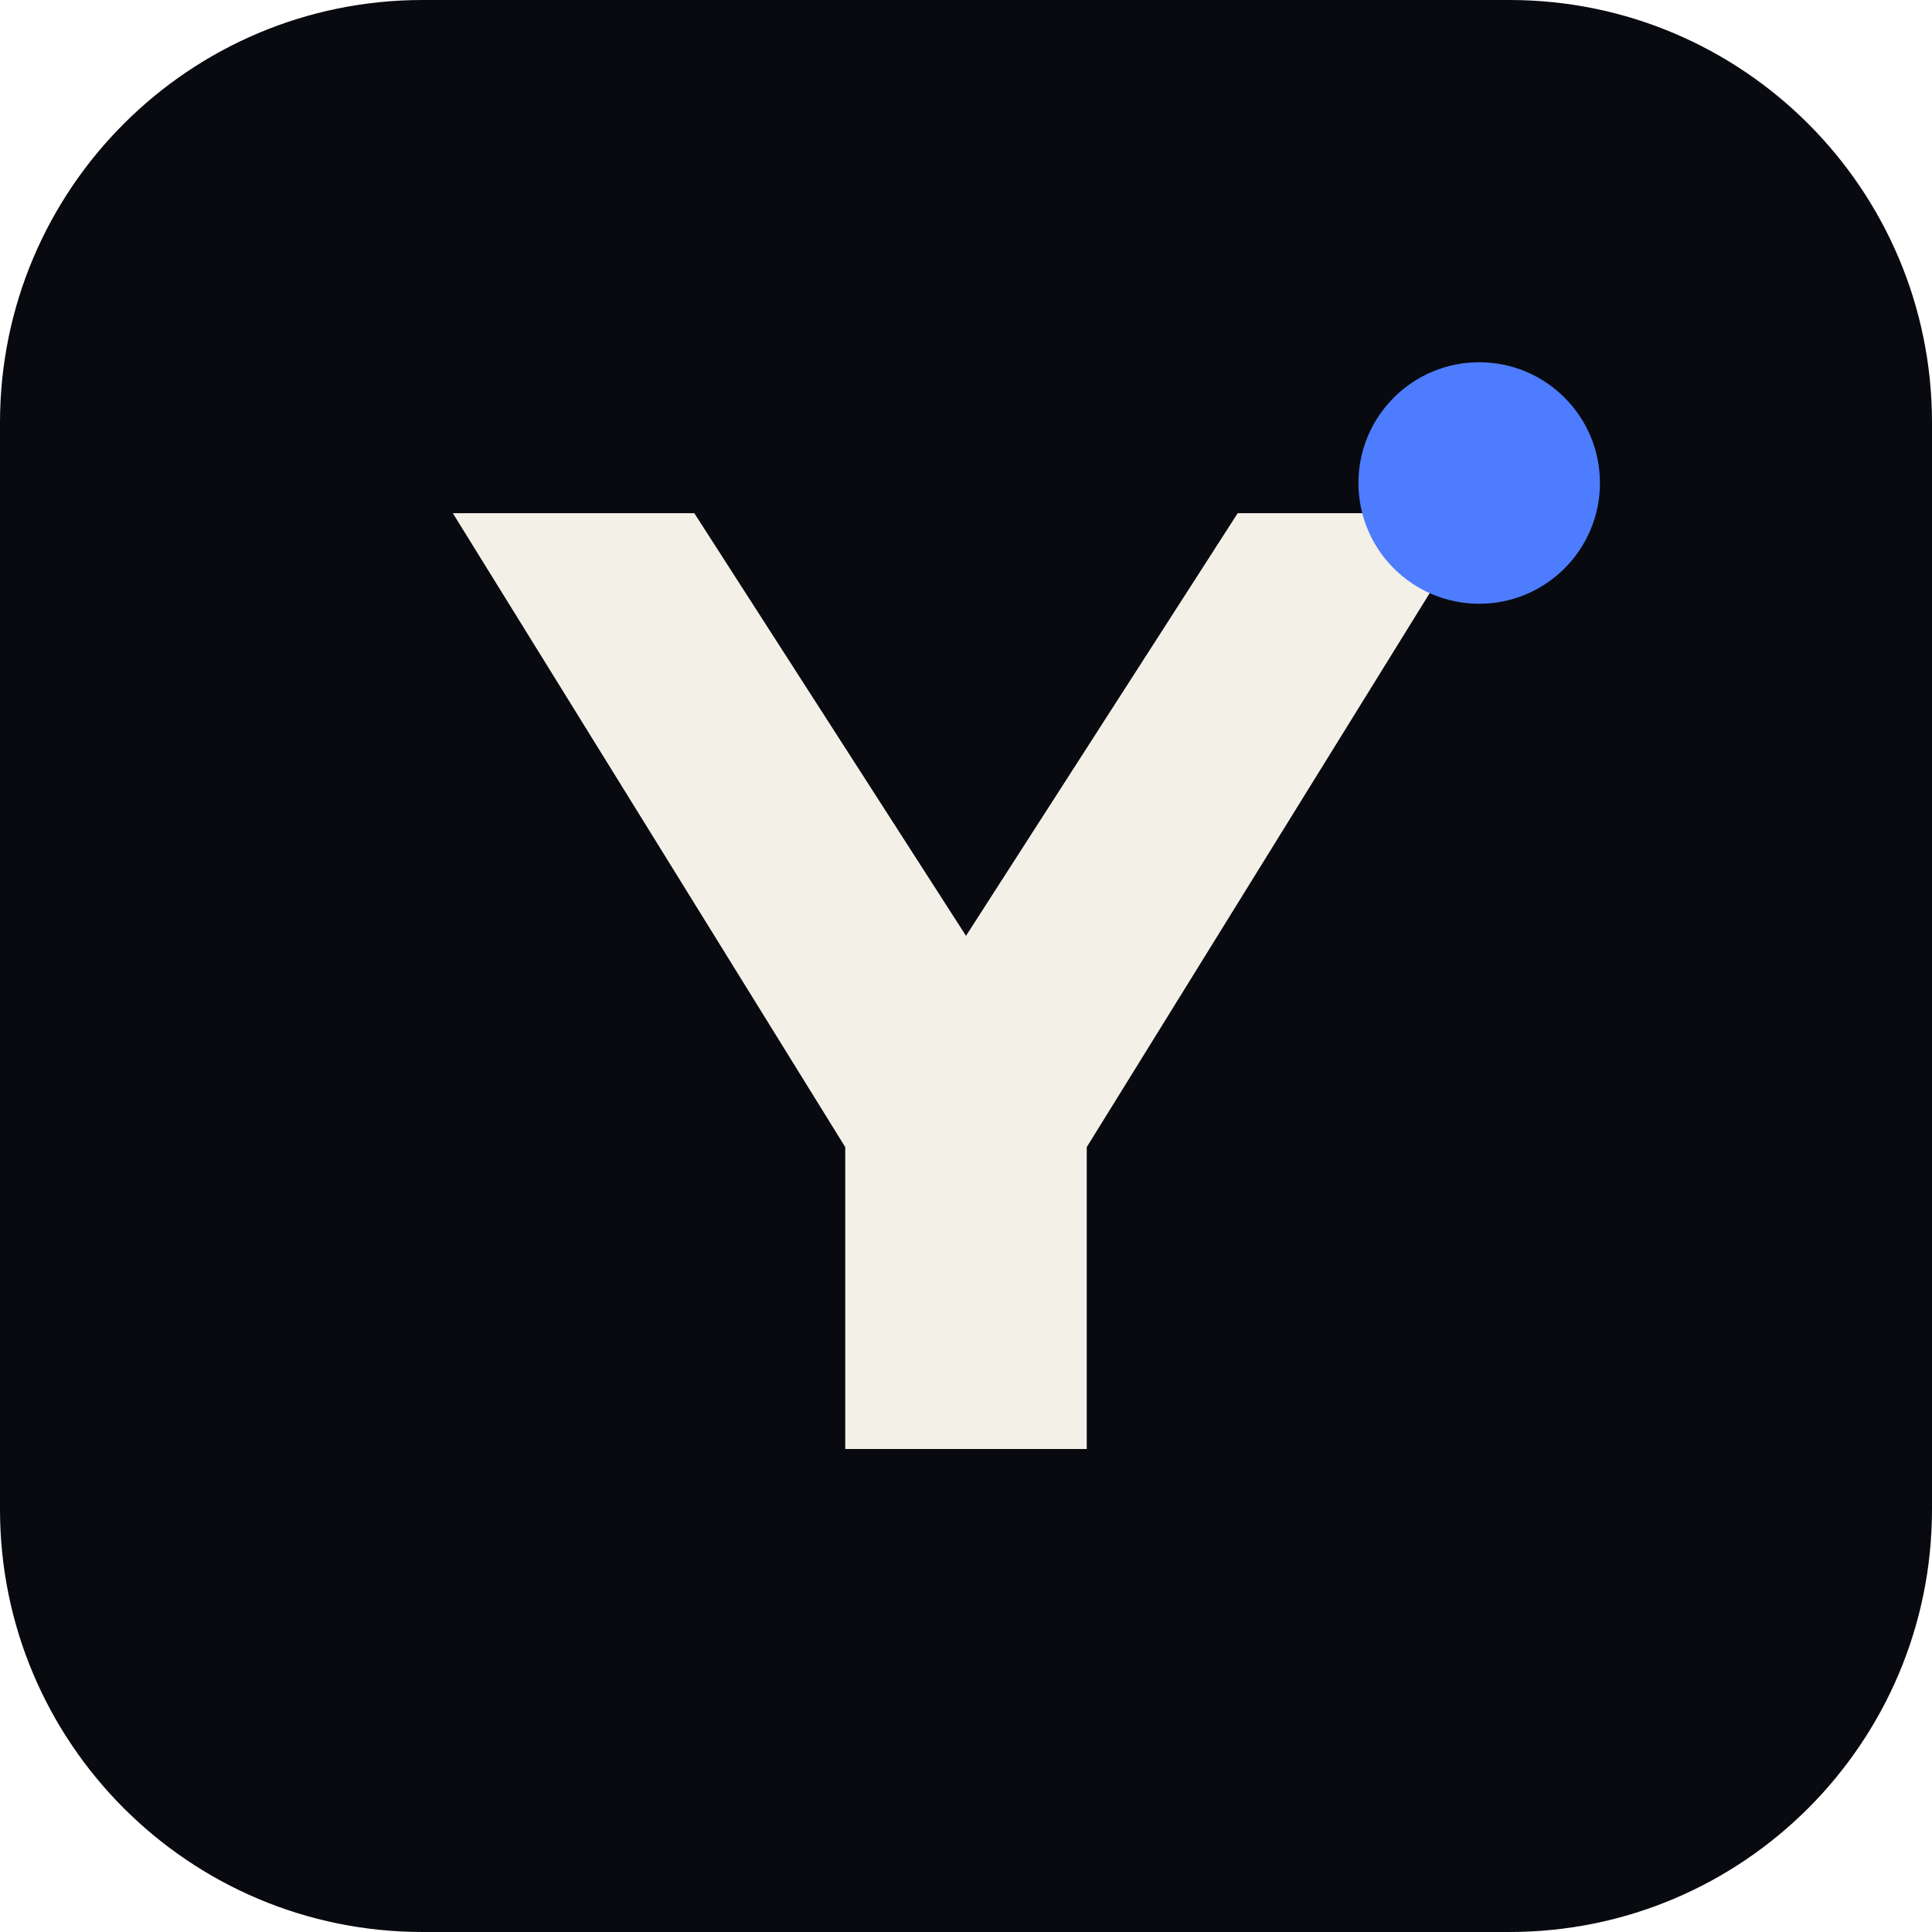
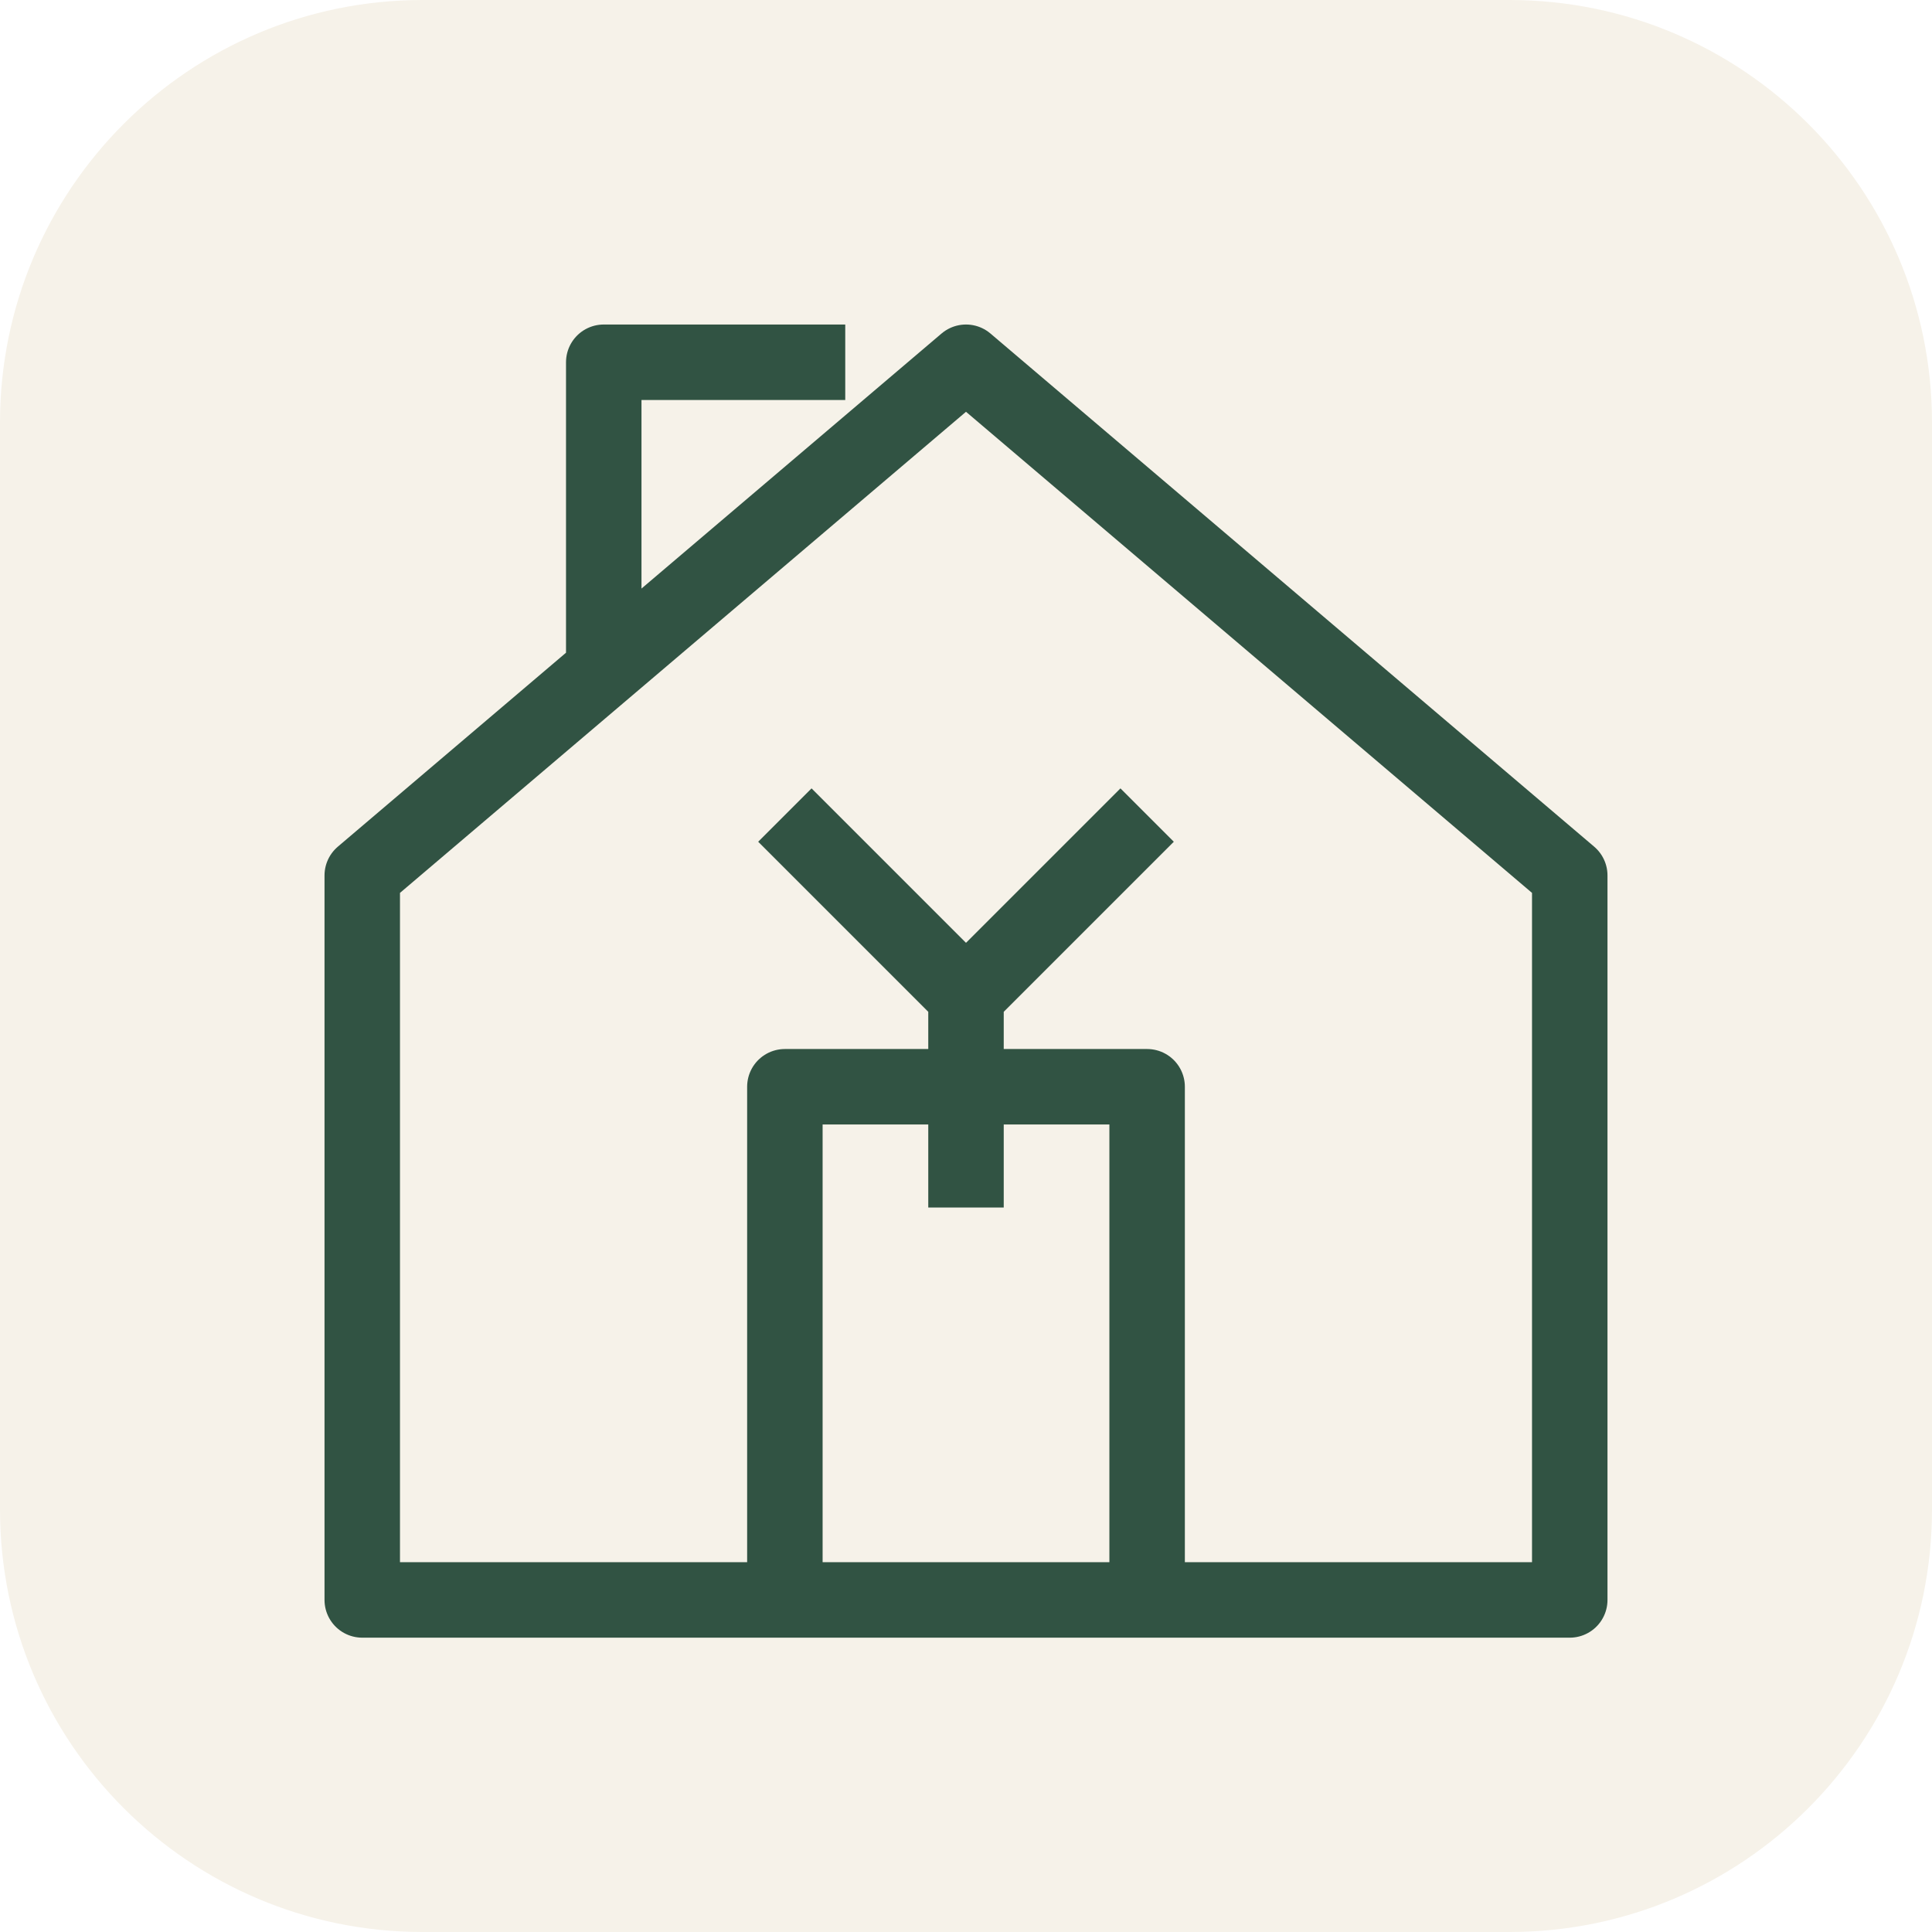
- <svg xmlns="http://www.w3.org/2000/svg" viewBox="0 0 64 64" role="img" aria-label="Yonas monogram">
-   <rect width="64" height="64" rx="14" fill="#080a0f" />
-   <path d="M15 17h8l9 14 9-14h8L36 38v10h-8V38L15 17Z" fill="#f3f0e8" />
-   <circle cx="49" cy="16" r="4" fill="#4d7cff" />
+ <svg xmlns="http://www.w3.org/2000/svg" viewBox="0 0 64 64">
+   <rect width="64" height="64" rx="14" fill="#f6f2e9" />
+   <g fill="none" stroke="#315343" stroke-width="2.5" stroke-linejoin="round">
+     <path d="m12 29 20-17 20 17v24H12ZM20 22V12h8M26 53V36h12v17" />
+     <path d="m26 27 6 6 6-6m-6 6v7" />
+   </g>
</svg>
